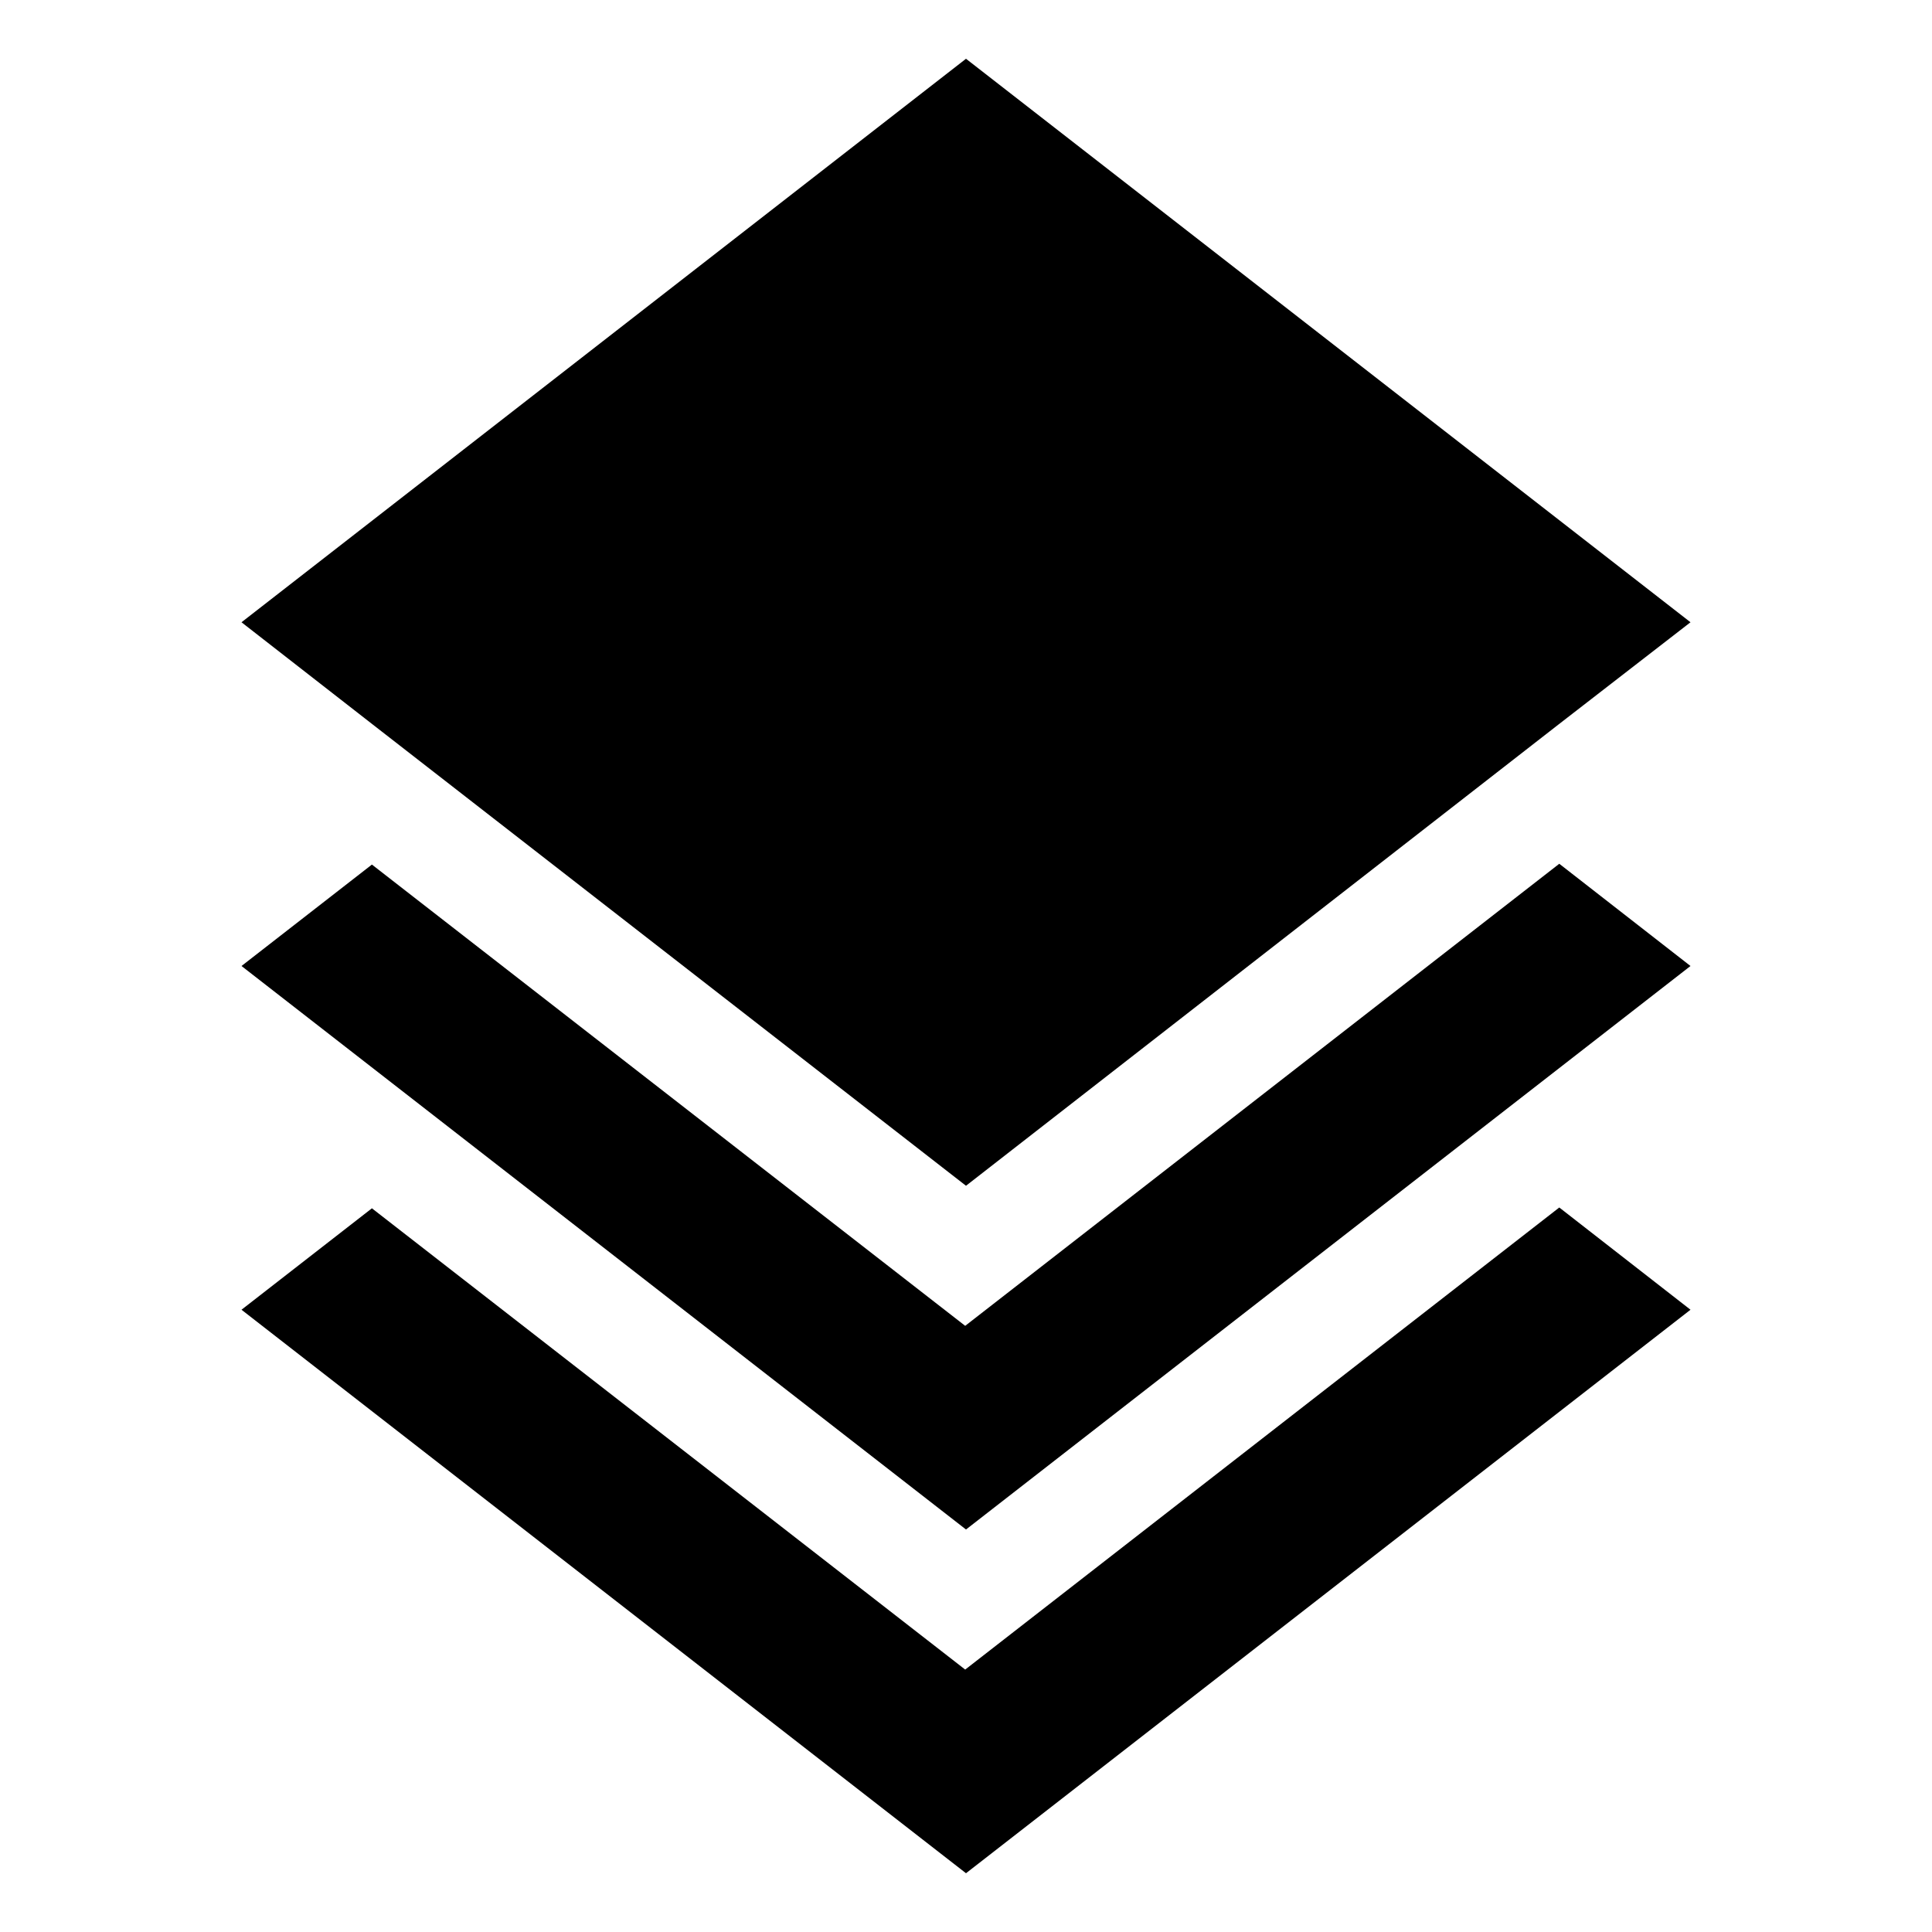
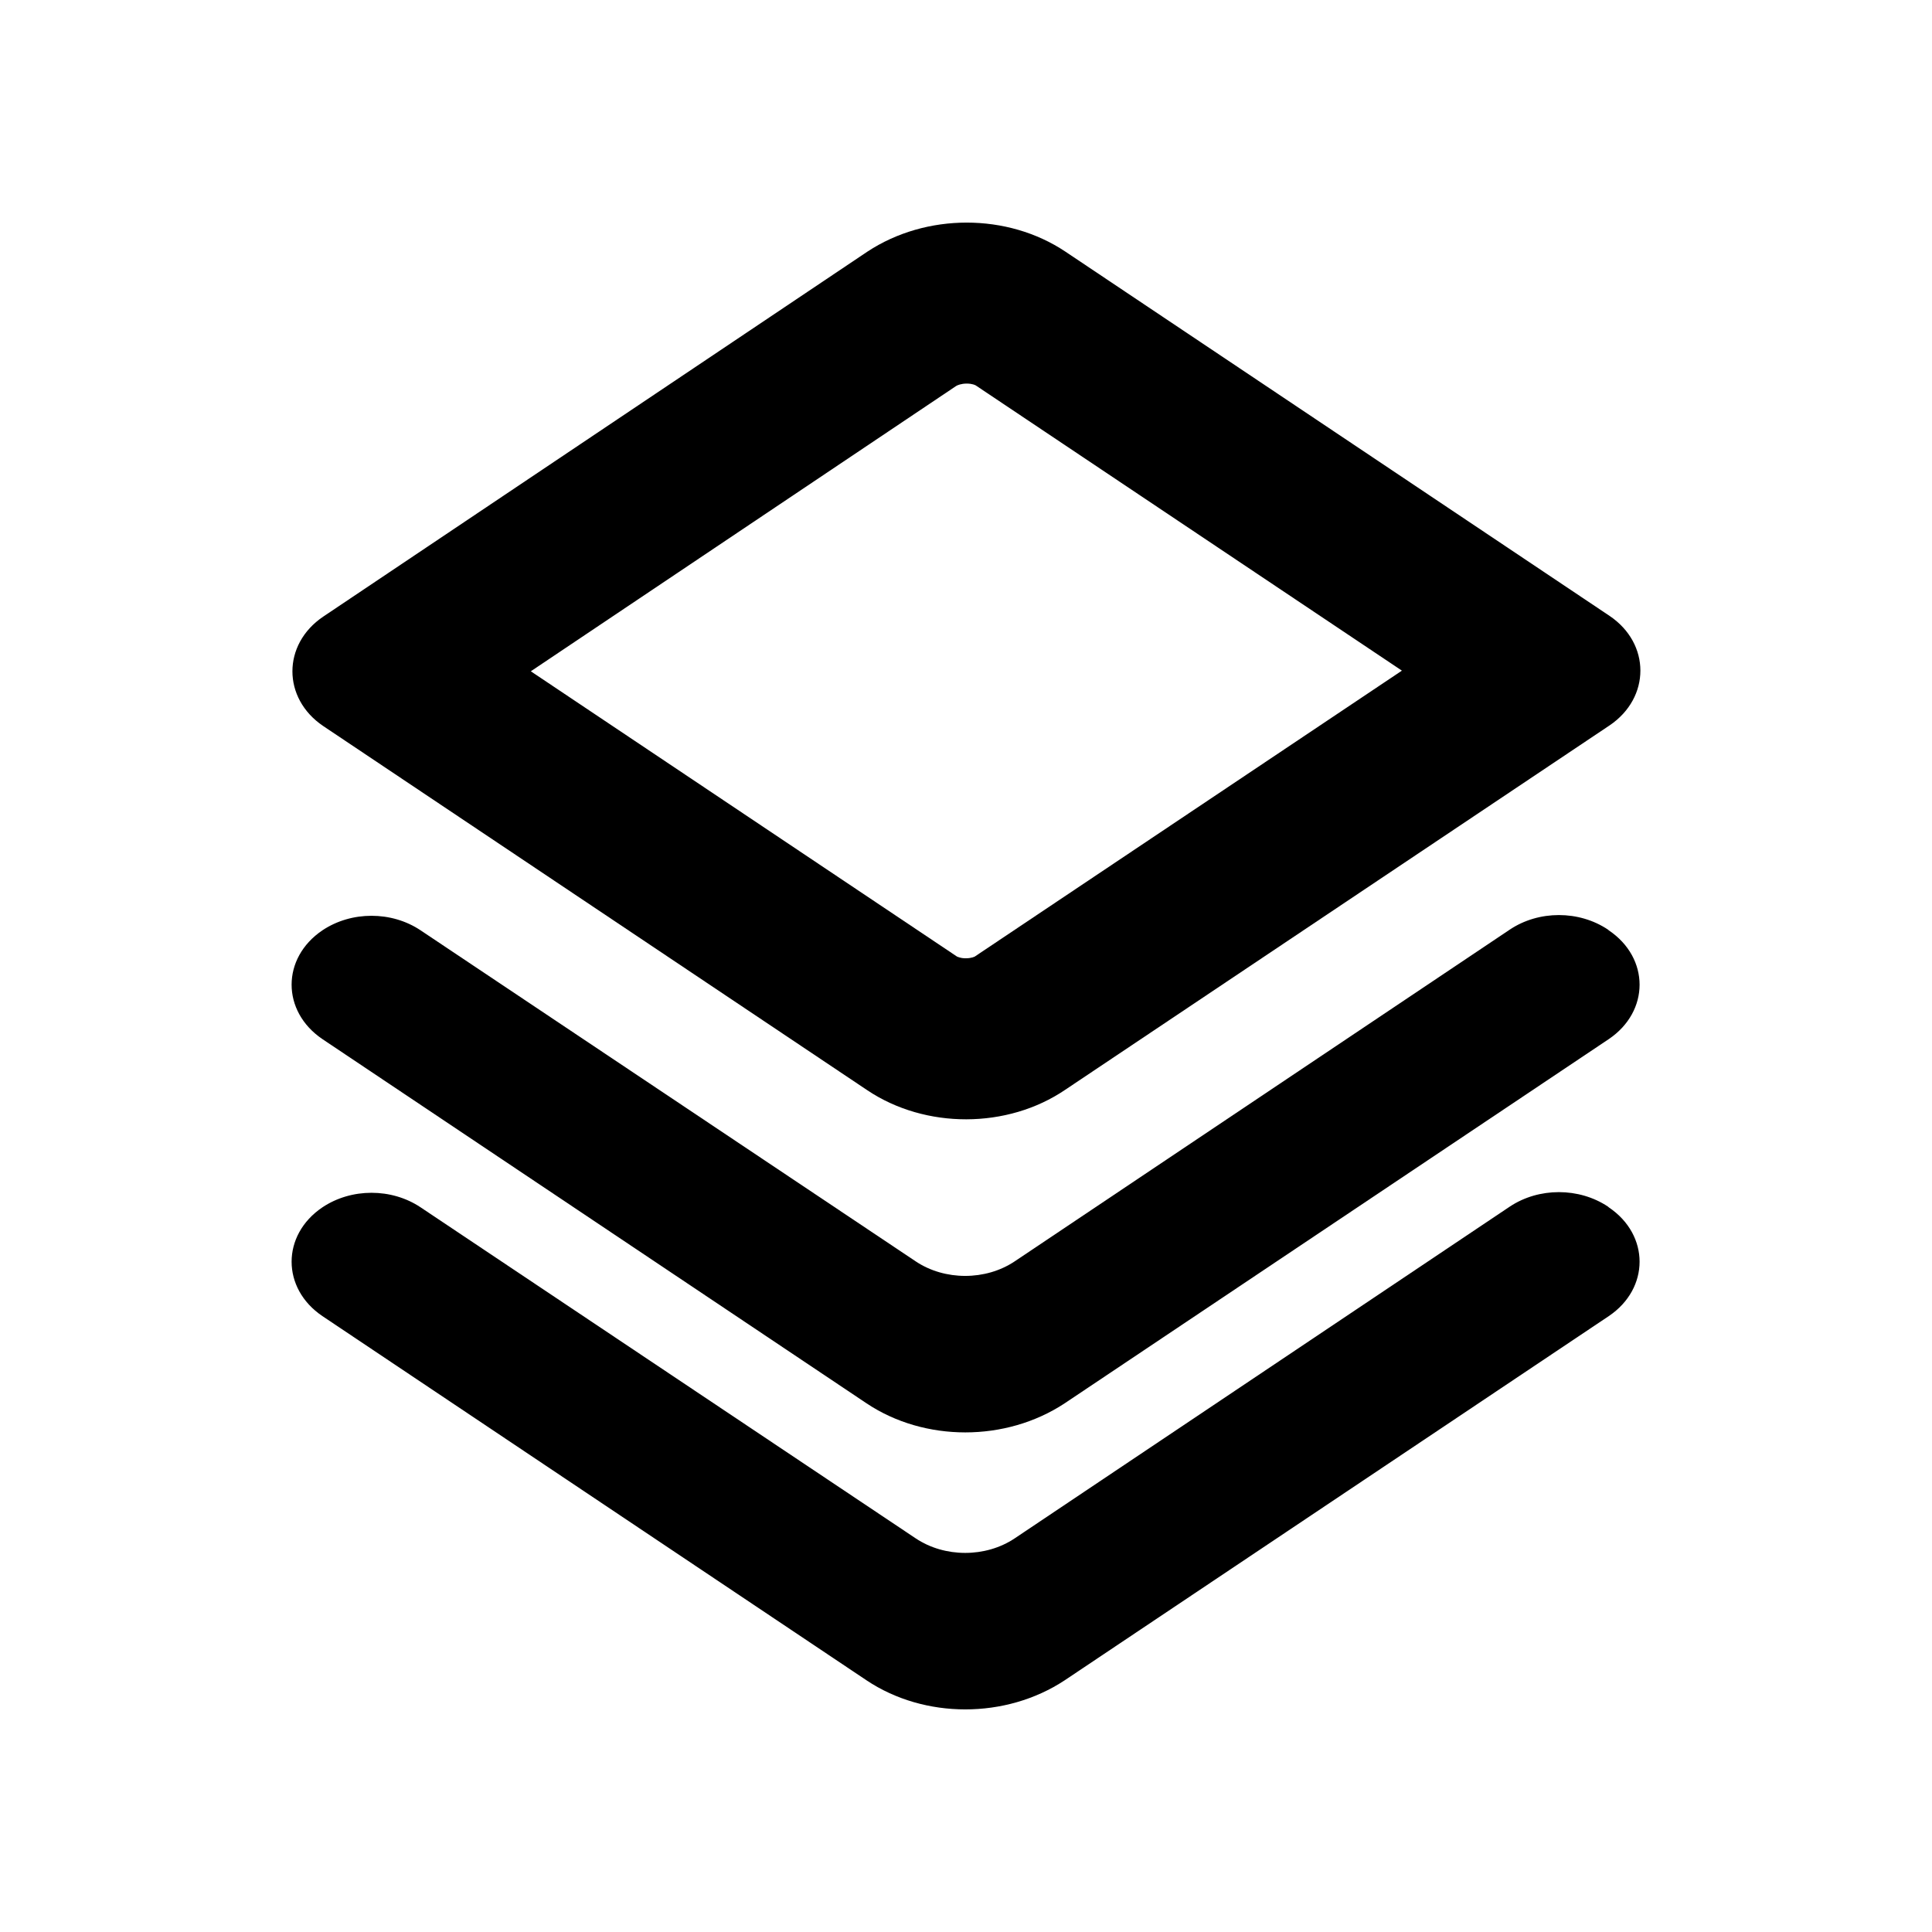
- <svg xmlns="http://www.w3.org/2000/svg" width="24" height="24" fill="currentColor" viewBox="0 0 24 24">
-   <path d="M11.99 16.47l-7.37-5.73L3 12l9 7 9-7-1.63-1.27-7.38 5.74z" />
-   <path d="M11.99 20.74l-7.37-5.73L3 16.27l9 7 9-7L19.37 15l-7.38 5.74zM12 14.73L19.36 9 21 7.73l-9-7-9 7L4.63 9 12 14.73z" />
+ <svg xmlns="http://www.w3.org/2000/svg" width="24" height="24" viewBox="0 0 24 24" fill="currentColor">
+   <path fill-rule="evenodd" clip-rule="evenodd" d="M12.116 11.878L17.415 8.331L12.123 4.789C12.12 4.786 12.081 4.765 12.009 4.765C11.94 4.765 11.894 4.785 11.879 4.794L6.594 8.339L11.887 11.882C11.887 11.882 11.896 11.888 11.917 11.893C11.939 11.9 11.967 11.905 12 11.904C12.071 11.904 12.107 11.883 12.109 11.883L12.116 11.878ZM4.015 7.66L10.775 3.126C11.505 2.645 12.515 2.645 13.235 3.126L19.995 7.651C20.505 7.995 20.505 8.666 19.995 9.011L13.235 13.536C12.515 14.026 11.495 14.026 10.775 13.544L4.015 9.019C3.505 8.675 3.505 8.004 4.015 7.66Z" fill="currentColor" />
+   <path d="M12.605 19.11C12.245 19.351 11.735 19.351 11.375 19.11L5.225 14.998C4.865 14.757 4.365 14.757 4.005 14.998C3.495 15.342 3.495 16.005 4.005 16.349L10.765 20.874C11.485 21.355 12.495 21.355 13.225 20.874L19.985 16.349C20.495 16.005 20.495 15.342 19.985 14.998L19.975 14.989C19.615 14.749 19.115 14.749 18.755 14.989L12.605 19.11Z" fill="currentColor" />
+   <path d="M12.605 15.669C12.245 15.91 11.735 15.91 11.375 15.669L5.225 11.557C4.865 11.316 4.365 11.316 4.005 11.557C3.495 11.901 3.495 12.563 4.005 12.908L10.765 17.433C11.485 17.914 12.495 17.914 13.225 17.433L19.985 12.908C20.495 12.563 20.495 11.901 19.985 11.557L19.975 11.548C19.615 11.307 19.115 11.307 18.755 11.548L12.605 15.669Z" fill="currentColor" />
</svg>
